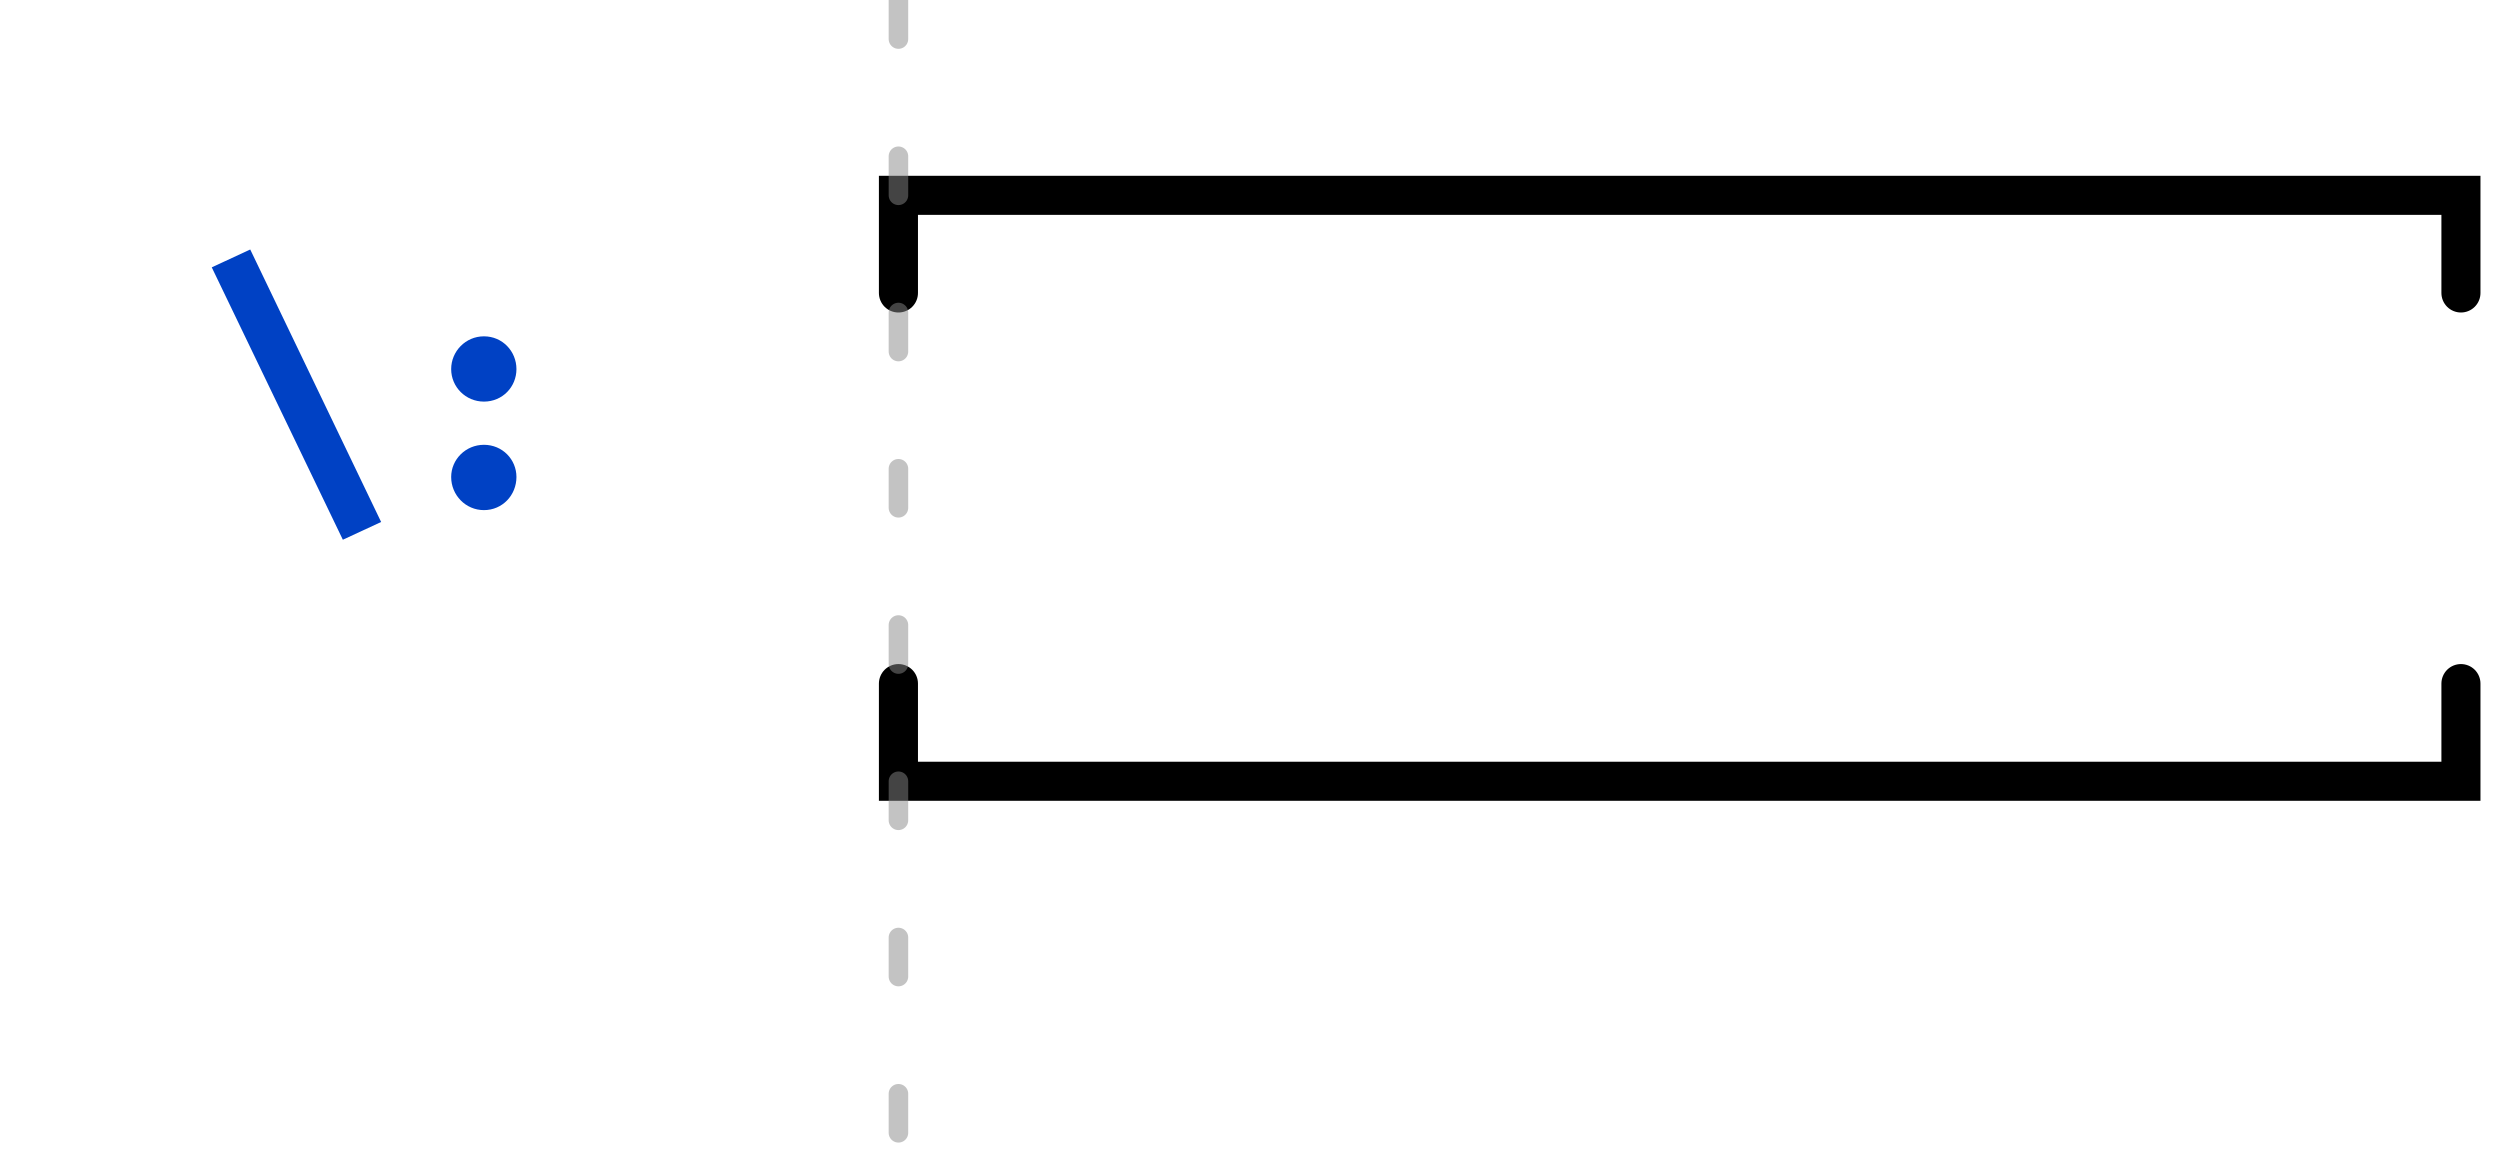
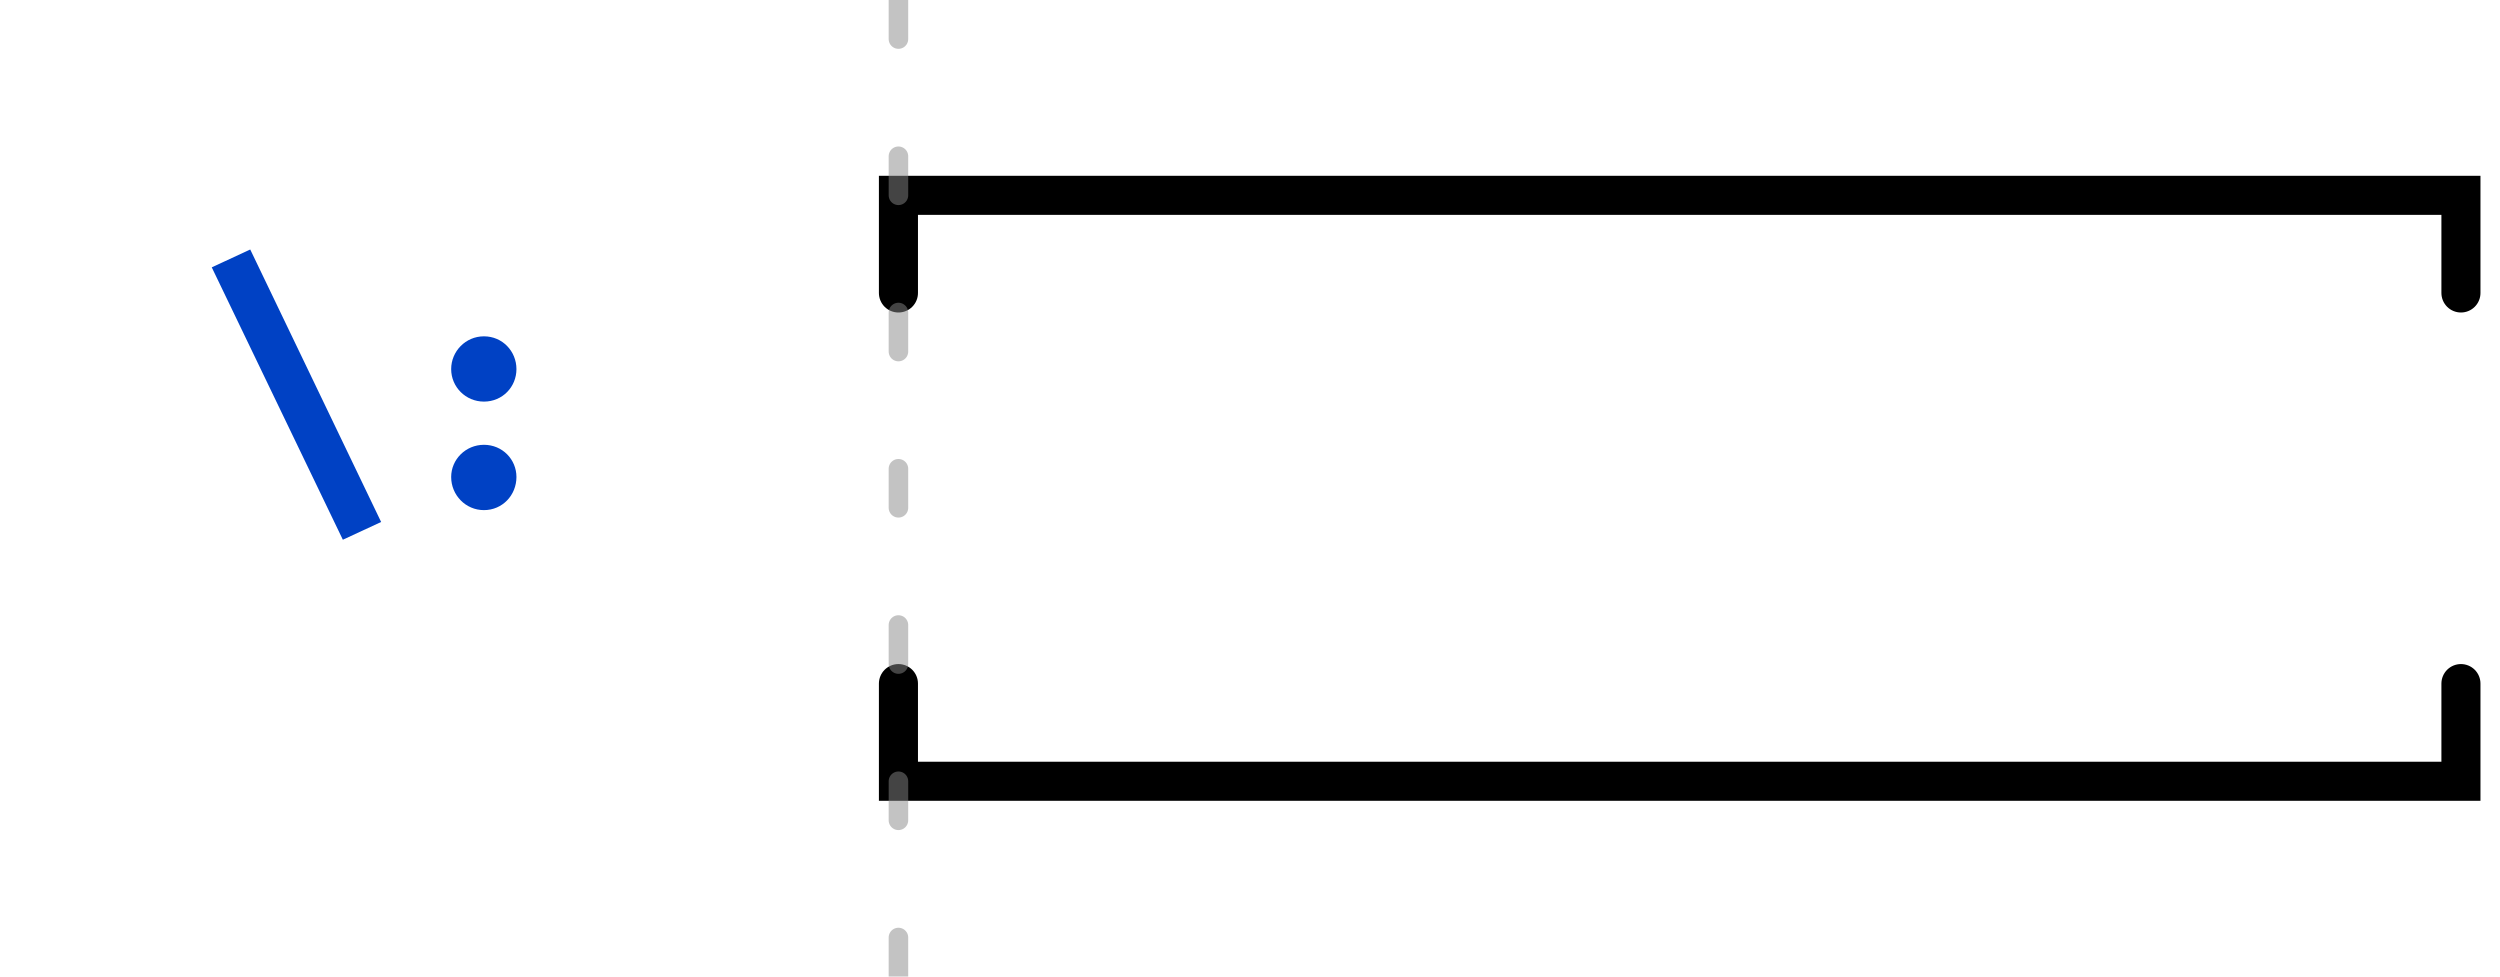
- <svg xmlns="http://www.w3.org/2000/svg" xmlns:xlink="http://www.w3.org/1999/xlink" width="64pt" height="30pt" viewBox="0 0 64 30" version="1.1">
+ <svg xmlns="http://www.w3.org/2000/svg" xmlns:xlink="http://www.w3.org/1999/xlink" width="64pt" height="25pt" viewBox="0 0 64 25" version="1.1">
  <defs>
    <g>
      <symbol overflow="visible" id="glyph0-0">
        <path style="stroke:none;" d="M 0.719 -8.398 L 0.719 2.801 L 4.078 2.801 L 4.078 -8.398 Z M 3.648 2.383 L 1.16 2.383 L 1.16 -7.984 L 3.648 -7.984 Z M 2.457 -1.383 L 2.457 -1.742 C 2.992 -1.824 3.215 -2.129 3.215 -2.688 C 3.215 -3.168 3.016 -3.609 2.328 -3.609 C 2.016 -3.609 1.586 -3.512 1.586 -3.297 C 1.586 -3.191 1.656 -3.113 1.777 -3.113 C 1.809 -3.113 1.84 -3.121 1.879 -3.137 C 2.016 -3.199 2.129 -3.223 2.297 -3.223 C 2.695 -3.223 2.785 -2.984 2.785 -2.672 C 2.785 -2.246 2.633 -2.09 2.055 -2.055 L 2.055 -1.383 C 2.055 -1.266 2.152 -1.191 2.258 -1.191 C 2.352 -1.191 2.457 -1.266 2.457 -1.383 Z M 1.977 -0.68 C 1.977 -0.512 2.098 -0.383 2.258 -0.383 C 2.414 -0.383 2.535 -0.512 2.535 -0.68 C 2.535 -0.84 2.414 -0.961 2.258 -0.961 C 2.098 -0.961 1.977 -0.84 1.977 -0.68 Z M 1.977 -0.68 " />
      </symbol>
      <symbol overflow="visible" id="glyph0-1">
        <path style="stroke:none;" d="M 0.23 -6.078 L 3.586 0.895 L 4.566 0.441 L 1.215 -6.535 Z M 0.23 -6.078 " />
      </symbol>
      <symbol overflow="visible" id="glyph0-2">
        <path style="stroke:none;" d="M 1.559 -3.473 C 1.559 -3.016 1.93 -2.641 2.398 -2.641 C 2.871 -2.641 3.23 -3.016 3.23 -3.473 C 3.23 -3.93 2.871 -4.312 2.398 -4.312 C 1.93 -4.312 1.559 -3.93 1.559 -3.473 Z M 1.559 -0.711 C 1.559 -0.246 1.93 0.137 2.398 0.137 C 2.871 0.137 3.23 -0.246 3.23 -0.711 C 3.23 -1.16 2.871 -1.535 2.398 -1.535 C 1.93 -1.535 1.559 -1.16 1.559 -0.711 Z M 1.559 -0.711 " />
      </symbol>
    </g>
    <clipPath id="clip2">
-       <rect x="0" y="0" width="64" height="30" />
+       <rect x="0" y="0" width="64" height="25" />
    </clipPath>
    <g id="surface6" clip-path="url(#clip2)">
      <g style="fill:rgb(0%,25.49%,76.863%);fill-opacity:1;">
        <use xlink:href="#glyph0-1" x="5.191" y="12.922" />
        <use xlink:href="#glyph0-2" x="9.991" y="12.922" />
      </g>
      <path style="fill:none;stroke-width:1;stroke-linecap:round;stroke-linejoin:miter;stroke:rgb(0%,0%,0%);stroke-opacity:1;stroke-miterlimit:10;" d="M 40 17.5 L 40 20 L 0 20 L 0 17.5 " transform="matrix(1,0,0,1,23,0)" />
      <path style="fill:none;stroke-width:1;stroke-linecap:round;stroke-linejoin:miter;stroke:rgb(0%,0%,0%);stroke-opacity:1;stroke-miterlimit:10;" d="M 40 7.5 L 40 5 L 0 5 L 0 7.5 " transform="matrix(1,0,0,1,23,0)" />
    </g>
    <clipPath id="clip3">
-       <rect x="0" y="0" width="64" height="30" />
+       <rect x="0" y="0" width="64" height="25" />
    </clipPath>
    <g id="surface9" clip-path="url(#clip3)">
-       <path style="fill:none;stroke-width:0.5;stroke-linecap:round;stroke-linejoin:miter;stroke:rgb(53.333%,53.333%,53.333%);stroke-opacity:0.502;stroke-dasharray:1,3;stroke-miterlimit:10;" d="M 0 0 L 0 30 " transform="matrix(1,0,0,1,23,0)" />
+       <path style="fill:none;stroke-width:0.5;stroke-linecap:round;stroke-linejoin:miter;stroke:rgb(53.333%,53.333%,53.333%);stroke-opacity:0.502;stroke-dasharray:1,3;stroke-miterlimit:10;" d="M 0 0 L 0 25 " transform="matrix(1,0,0,1,23,0)" />
    </g>
    <clipPath id="clip1">
-       <rect x="0" y="0" width="64" height="30" />
+       <rect x="0" y="0" width="64" height="25" />
    </clipPath>
    <g id="surface11" clip-path="url(#clip1)">
      <use xlink:href="#surface6" />
      <use xlink:href="#surface9" />
    </g>
  </defs>
  <g id="surface1">
    <use xlink:href="#surface11" />
  </g>
</svg>
